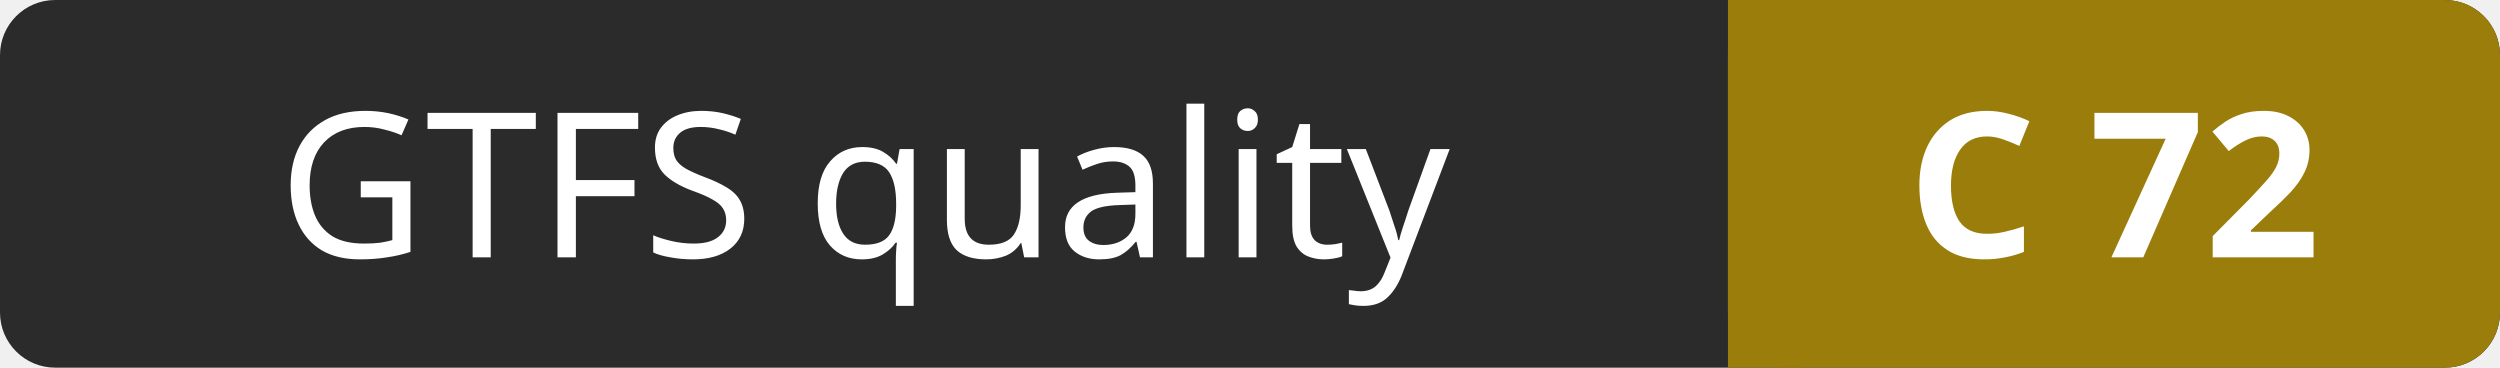
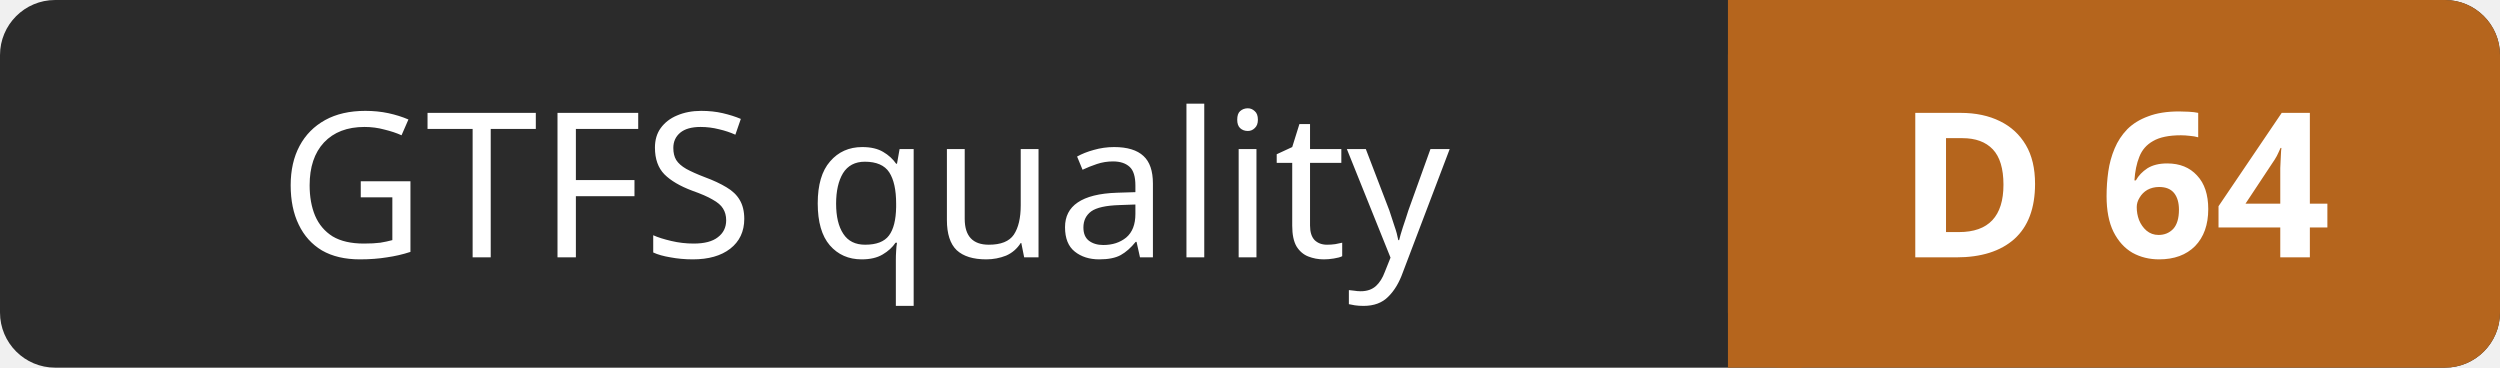
- <svg xmlns="http://www.w3.org/2000/svg" width="136" height="20" role="img" aria-label="GTFS quality: C 72">
+ <svg xmlns="http://www.w3.org/2000/svg" width="136" height="20" role="img" aria-label="GTFS quality: D 64">
  <rect width="136" height="20" rx="3" fill="#2b2b2b" />
-   <rect x="94" width="42" height="20" rx="3" fill="#9a7d0a" />
-   <rect x="94" width="4" height="20" fill="#9a7d0a" />
+   <rect x="94" width="42" height="20" rx="3" fill="#b5651d" />
+   <rect x="94" width="4" height="20" fill="#b5651d" />
  <g fill="#ffffff" font-family="Verdana,Geneva,sans-serif" font-size="11" text-anchor="middle">
    <text x="47" y="14">GTFS quality</text>
-     <text x="115" y="14" font-weight="bold">C 72</text>
+     <text x="115" y="14" font-weight="bold">D 64</text>
  </g>
</svg>
